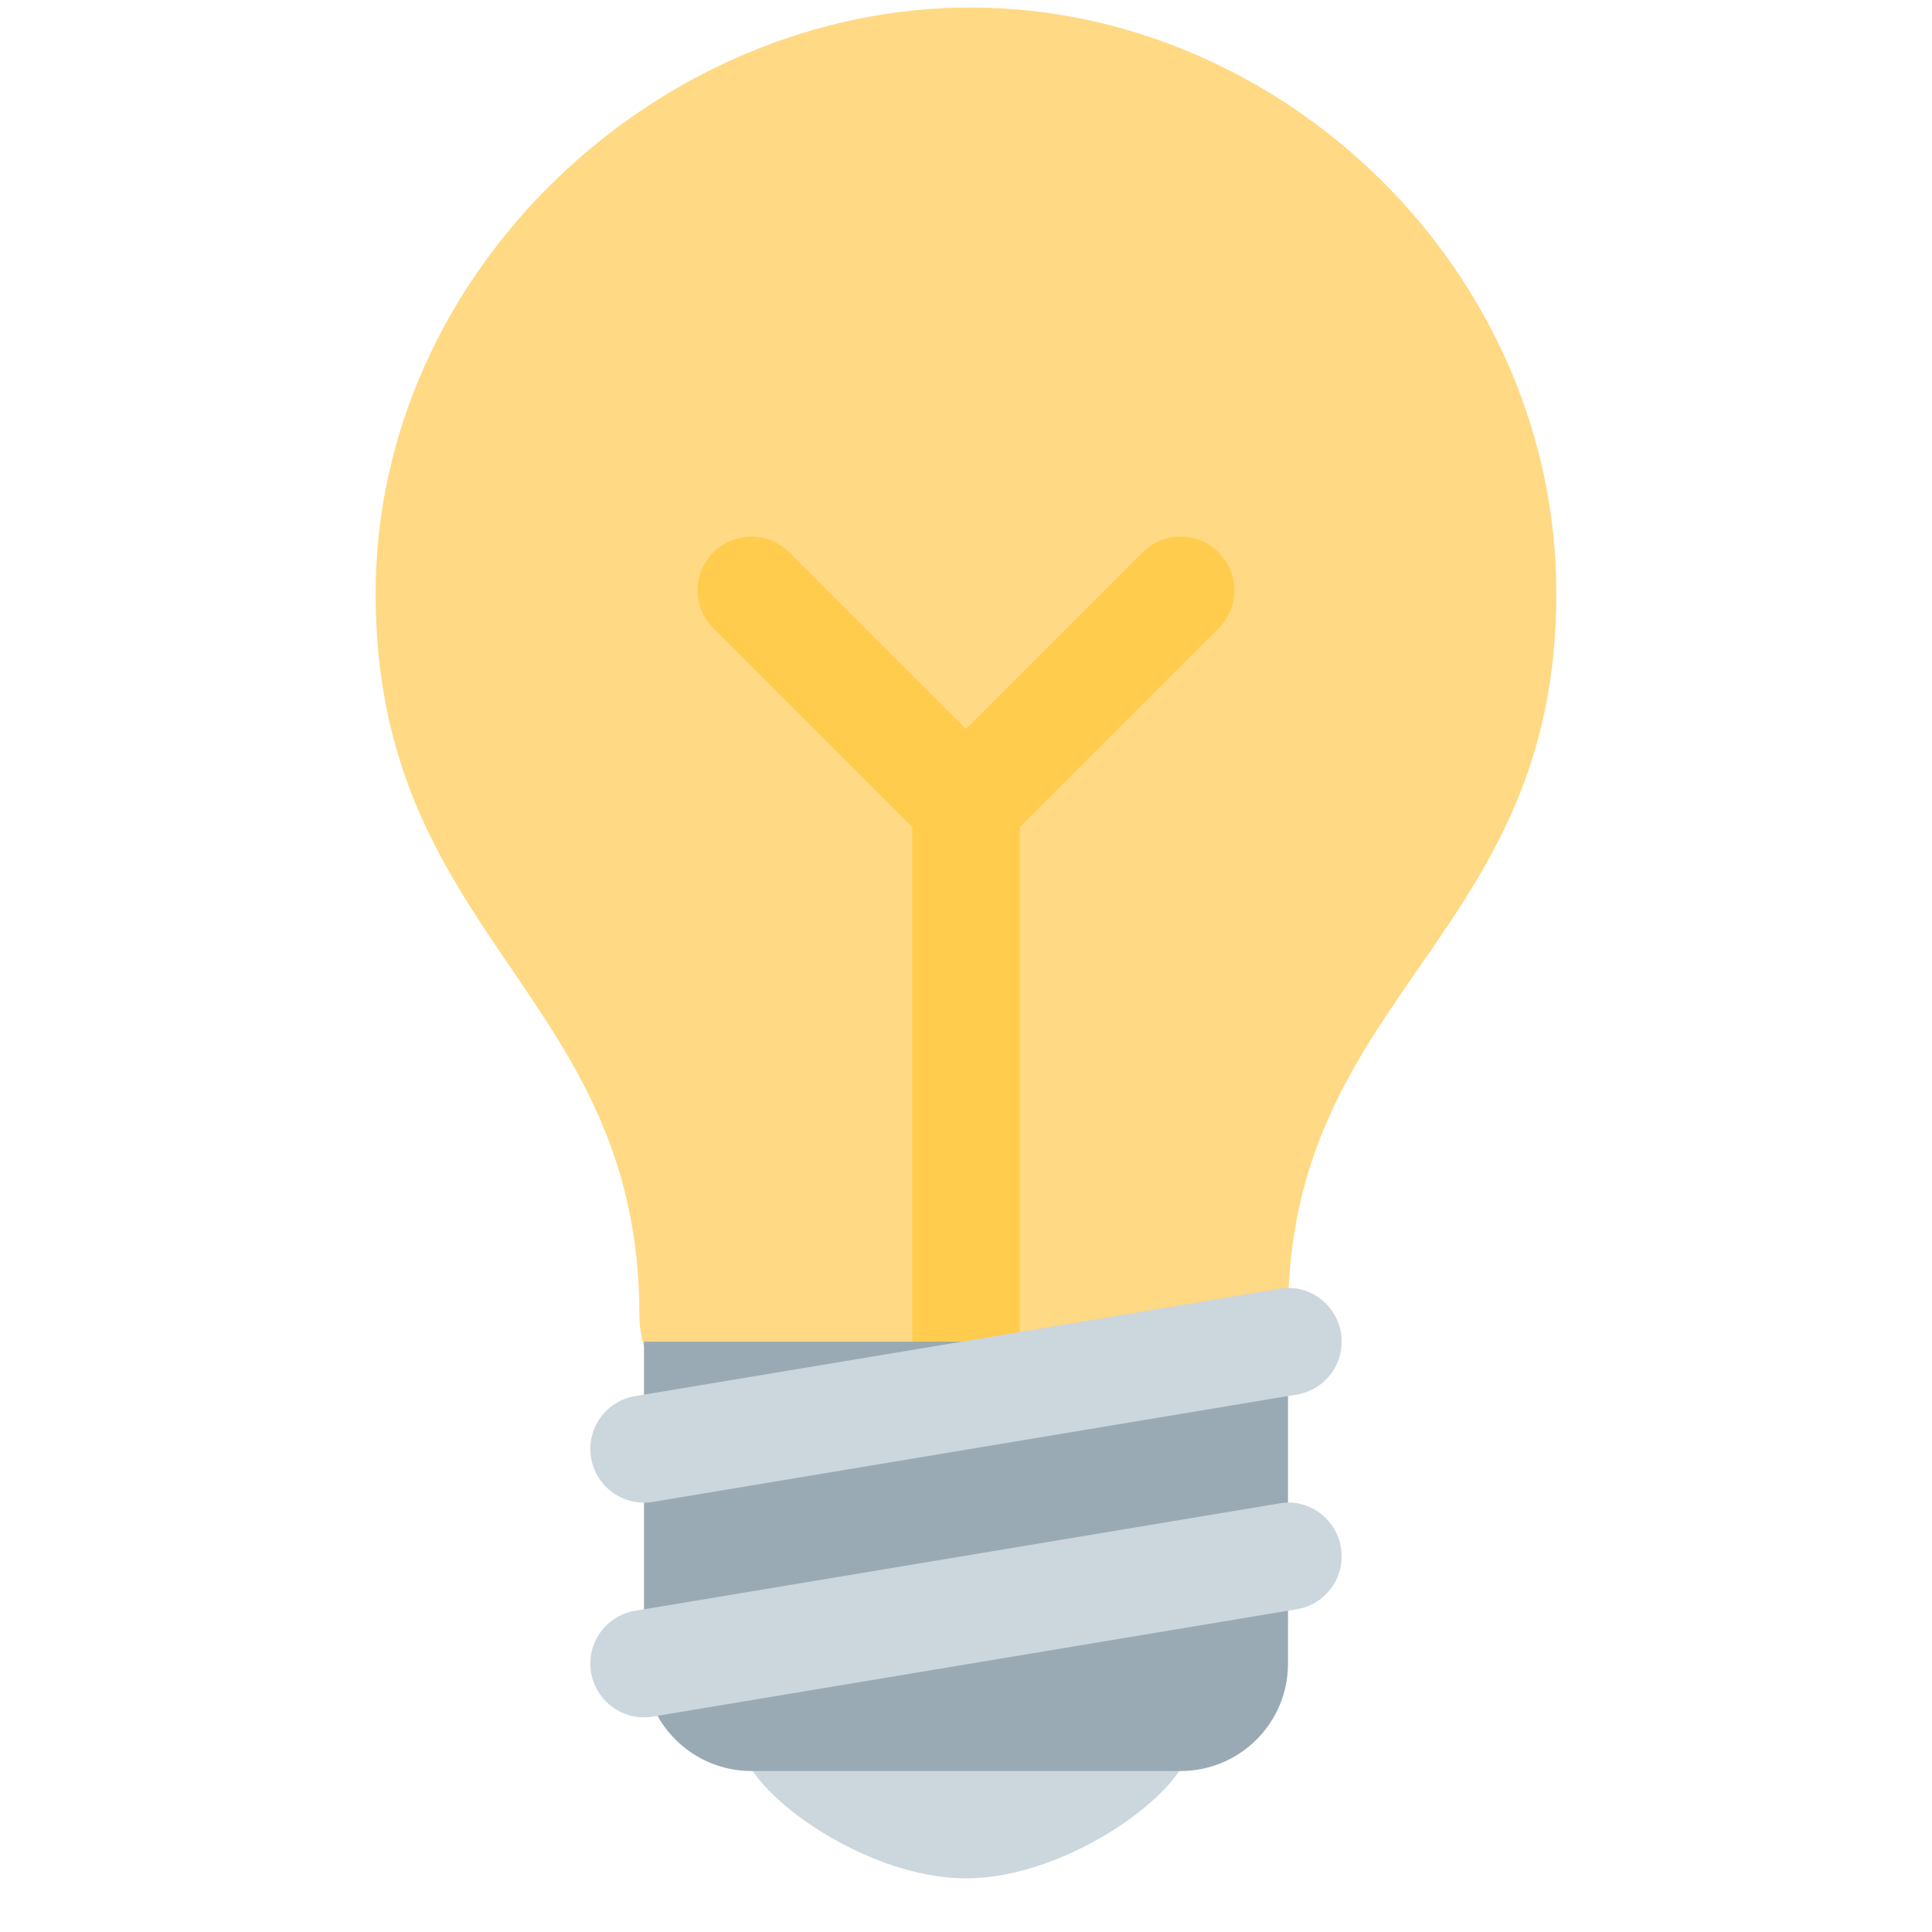
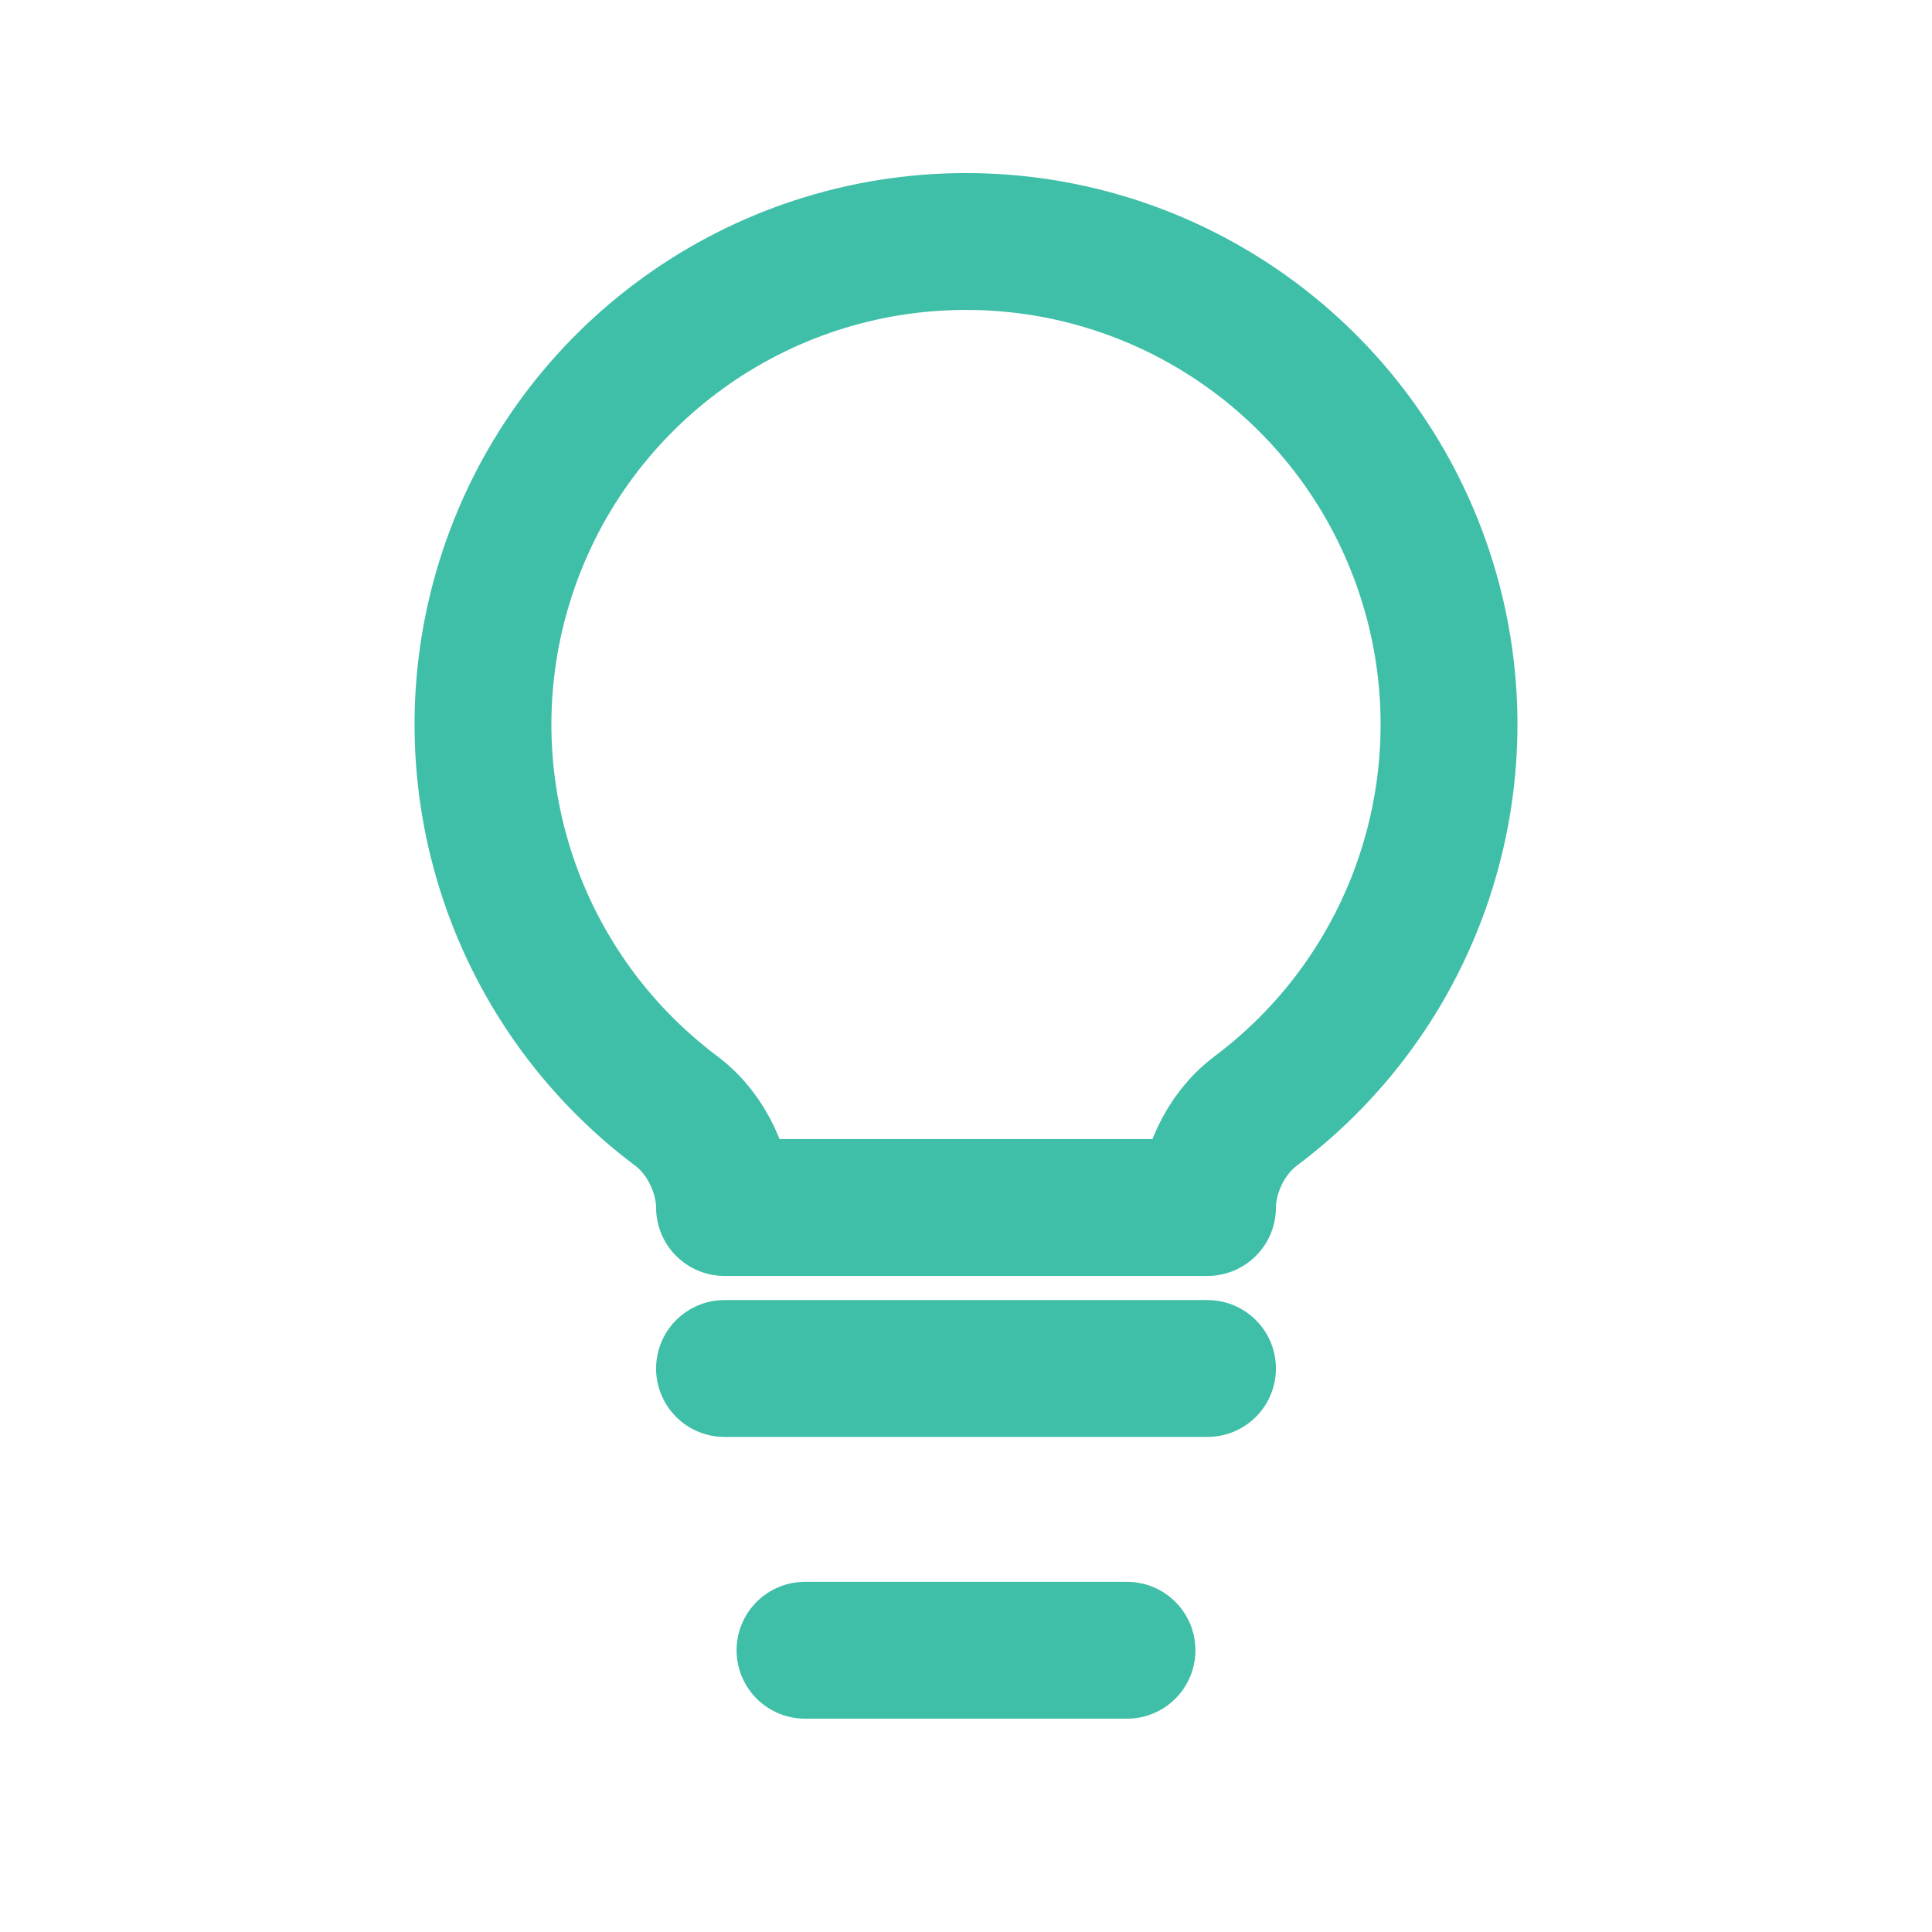
- <svg xmlns="http://www.w3.org/2000/svg" viewBox="0 0 36 36">
-   <path fill="#FFD983" d="M29 11.06c0 6.439-5 7.439-5 13.44 0 3.098-3.123 3.359-5.5 3.359-2.053 0-6.586-.779-6.586-3.361C11.914 18.5 7 17.5 7 11.06 7 5.029 12.285.14 18.083.14 23.883.14 29 5.029 29 11.06z" />
-   <path fill="#CCD6DD" d="M22.167 32.5c0 .828-2.234 2.5-4.167 2.5-1.933 0-4.167-1.672-4.167-2.5 0-.828 2.233-.5 4.167-.5 1.933 0 4.167-.328 4.167.5z" />
-   <path fill="#FFCC4D" d="M22.707 10.293c-.391-.391-1.023-.391-1.414 0L18 13.586l-3.293-3.293c-.391-.391-1.023-.391-1.414 0s-.391 1.023 0 1.414L17 15.414V26c0 .553.448 1 1 1s1-.447 1-1V15.414l3.707-3.707c.391-.391.391-1.023 0-1.414z" />
-   <path fill="#99AAB5" d="M24 31c0 1.104-.896 2-2 2h-8c-1.104 0-2-.896-2-2v-6h12v6z" />
-   <path fill="#CCD6DD" d="M11.999 32c-.48 0-.904-.347-.985-.836-.091-.544.277-1.06.822-1.15l12-2c.544-.098 1.06.277 1.15.822.091.544-.277 1.06-.822 1.15l-12 2c-.055.01-.111.014-.165.014zm0-4c-.48 0-.904-.347-.985-.836-.091-.544.277-1.06.822-1.15l12-2c.544-.097 1.06.277 1.15.822.091.544-.277 1.06-.822 1.15l-12 2c-.055.01-.111.014-.165.014z" />
+ <svg xmlns="http://www.w3.org/2000/svg" viewBox="0 0 24 24" fill="none" stroke="#3fbfa8" stroke-width="1.7" stroke-linecap="round" stroke-linejoin="round">
+   <path d="M9 17h6" />
+   <path d="M10 20.5h4" />
+   <path d="M12 3a6 6 0 0 1 3.6 10.8c-.4.3-.6.8-.6 1.2H9c0-.4-.2-.9-.6-1.2A6 6 0 0 1 12 3z" />
</svg>
